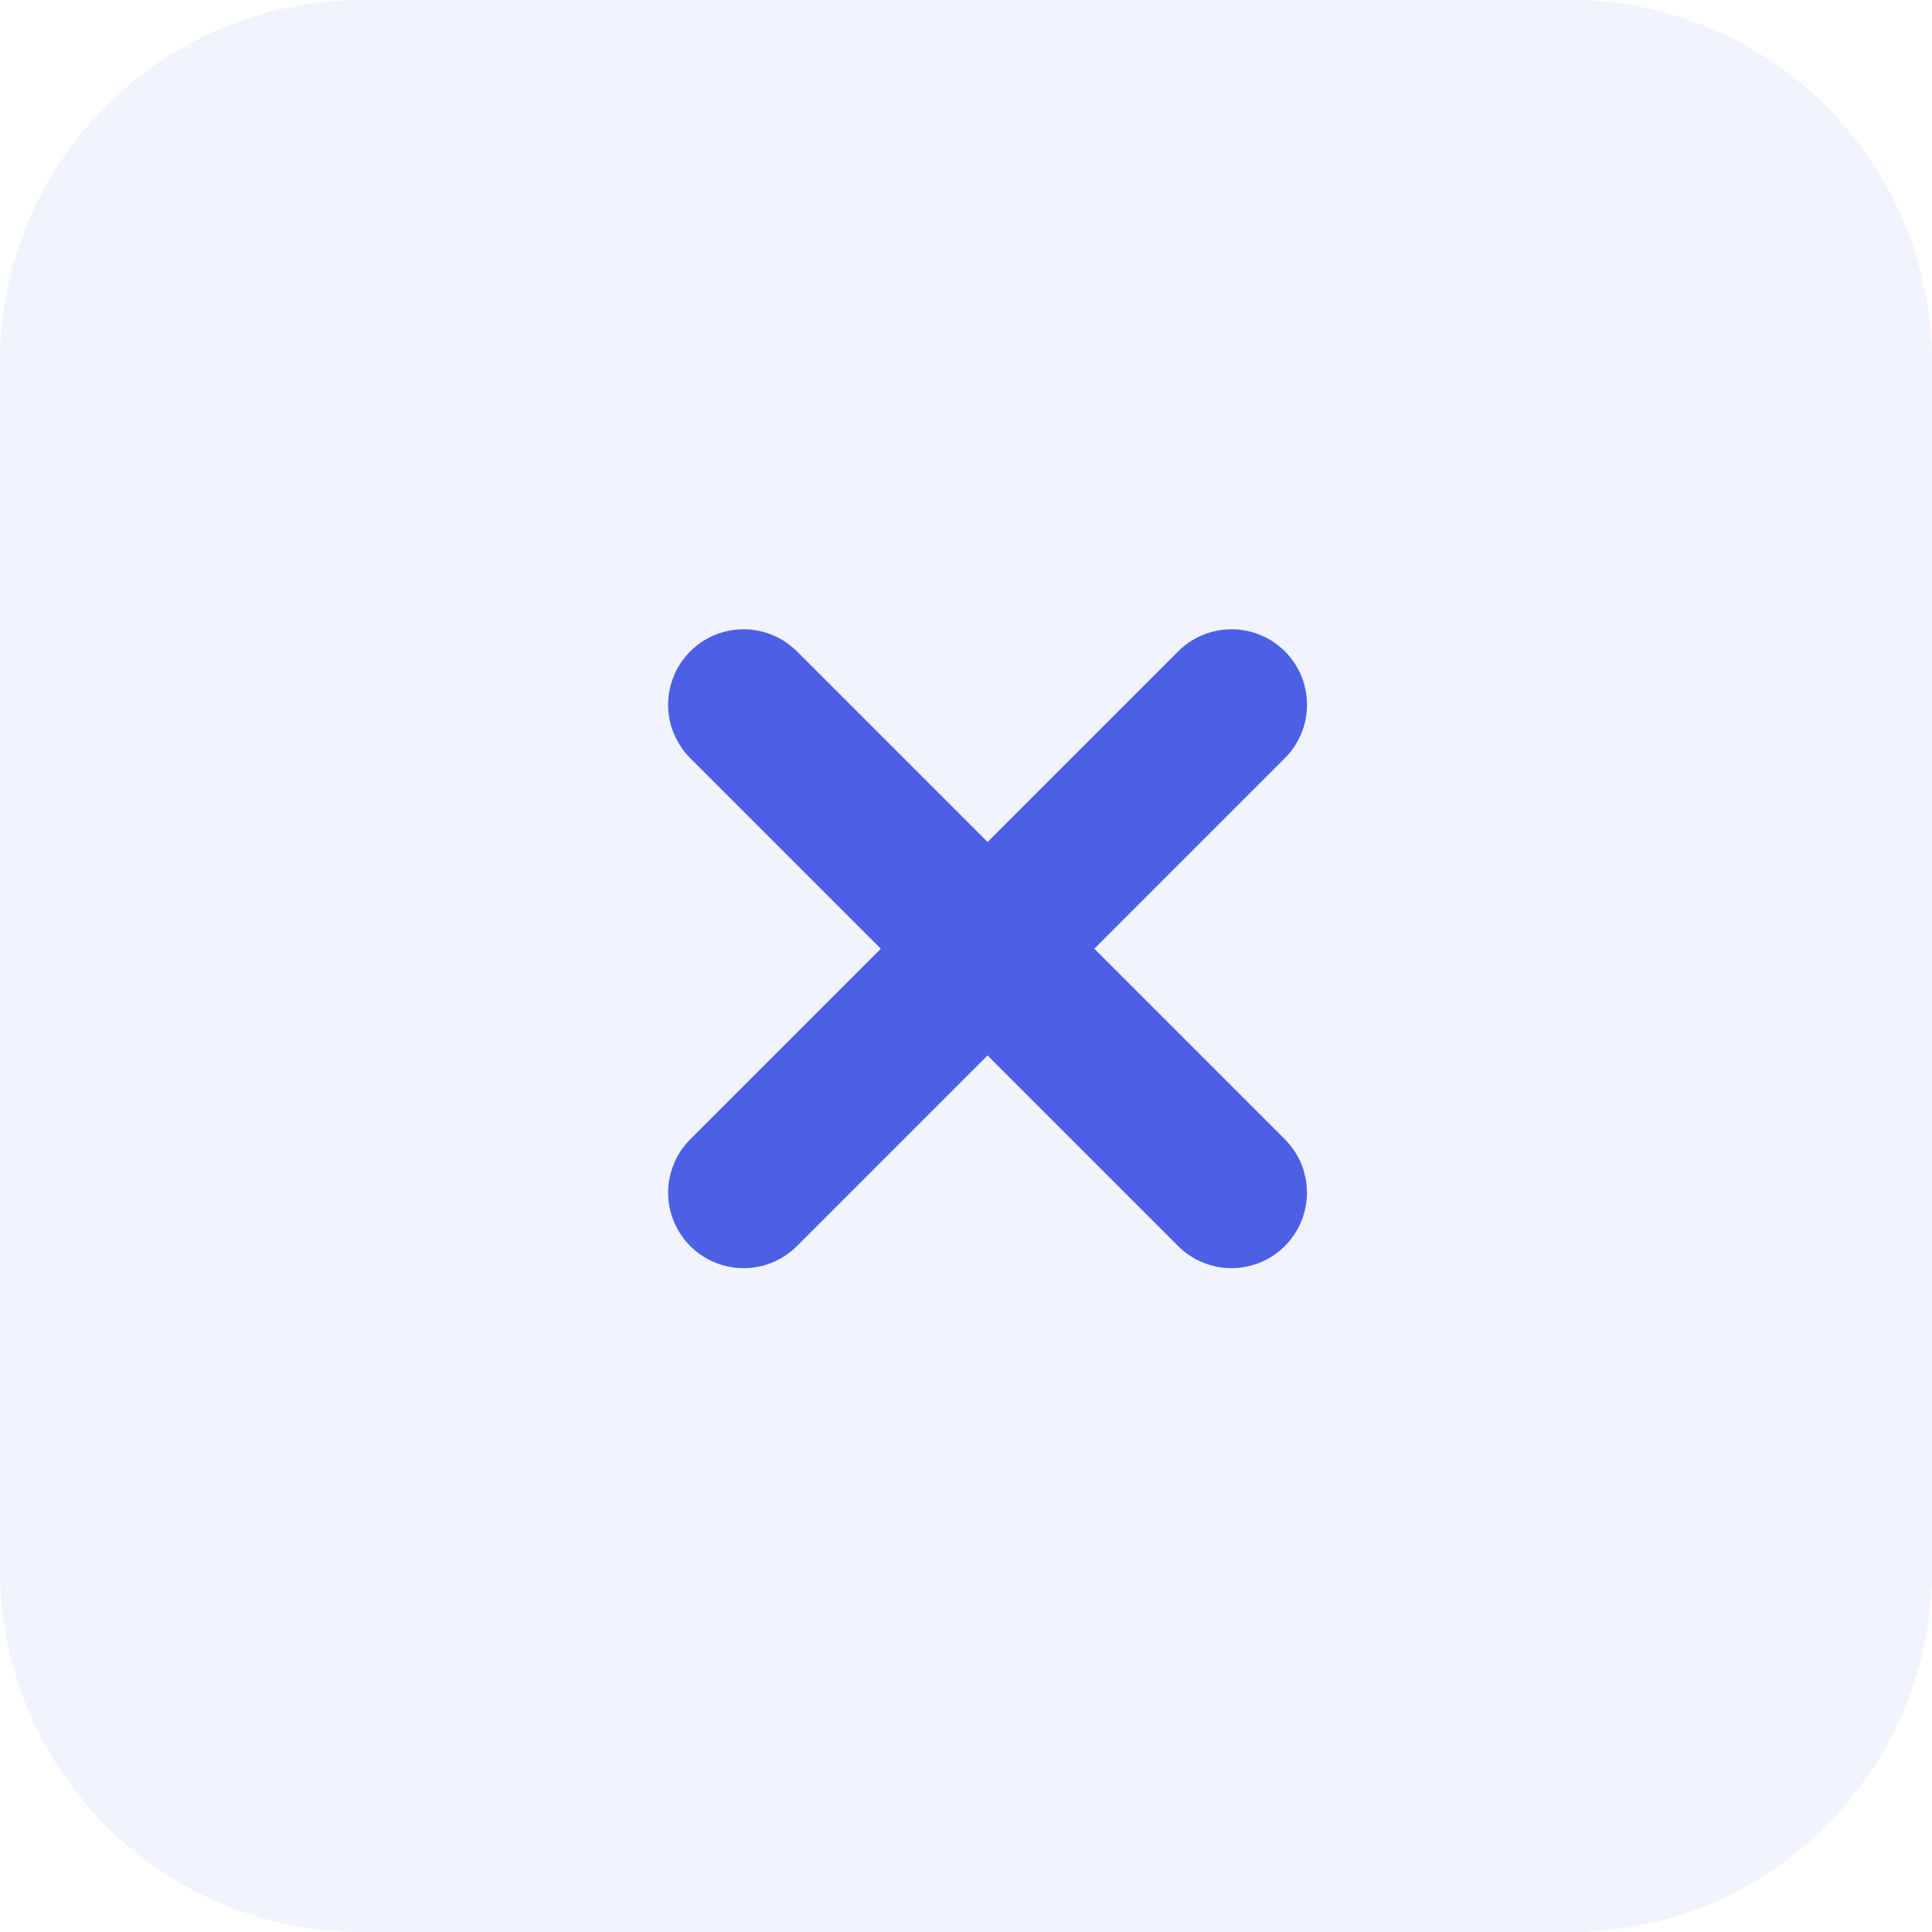
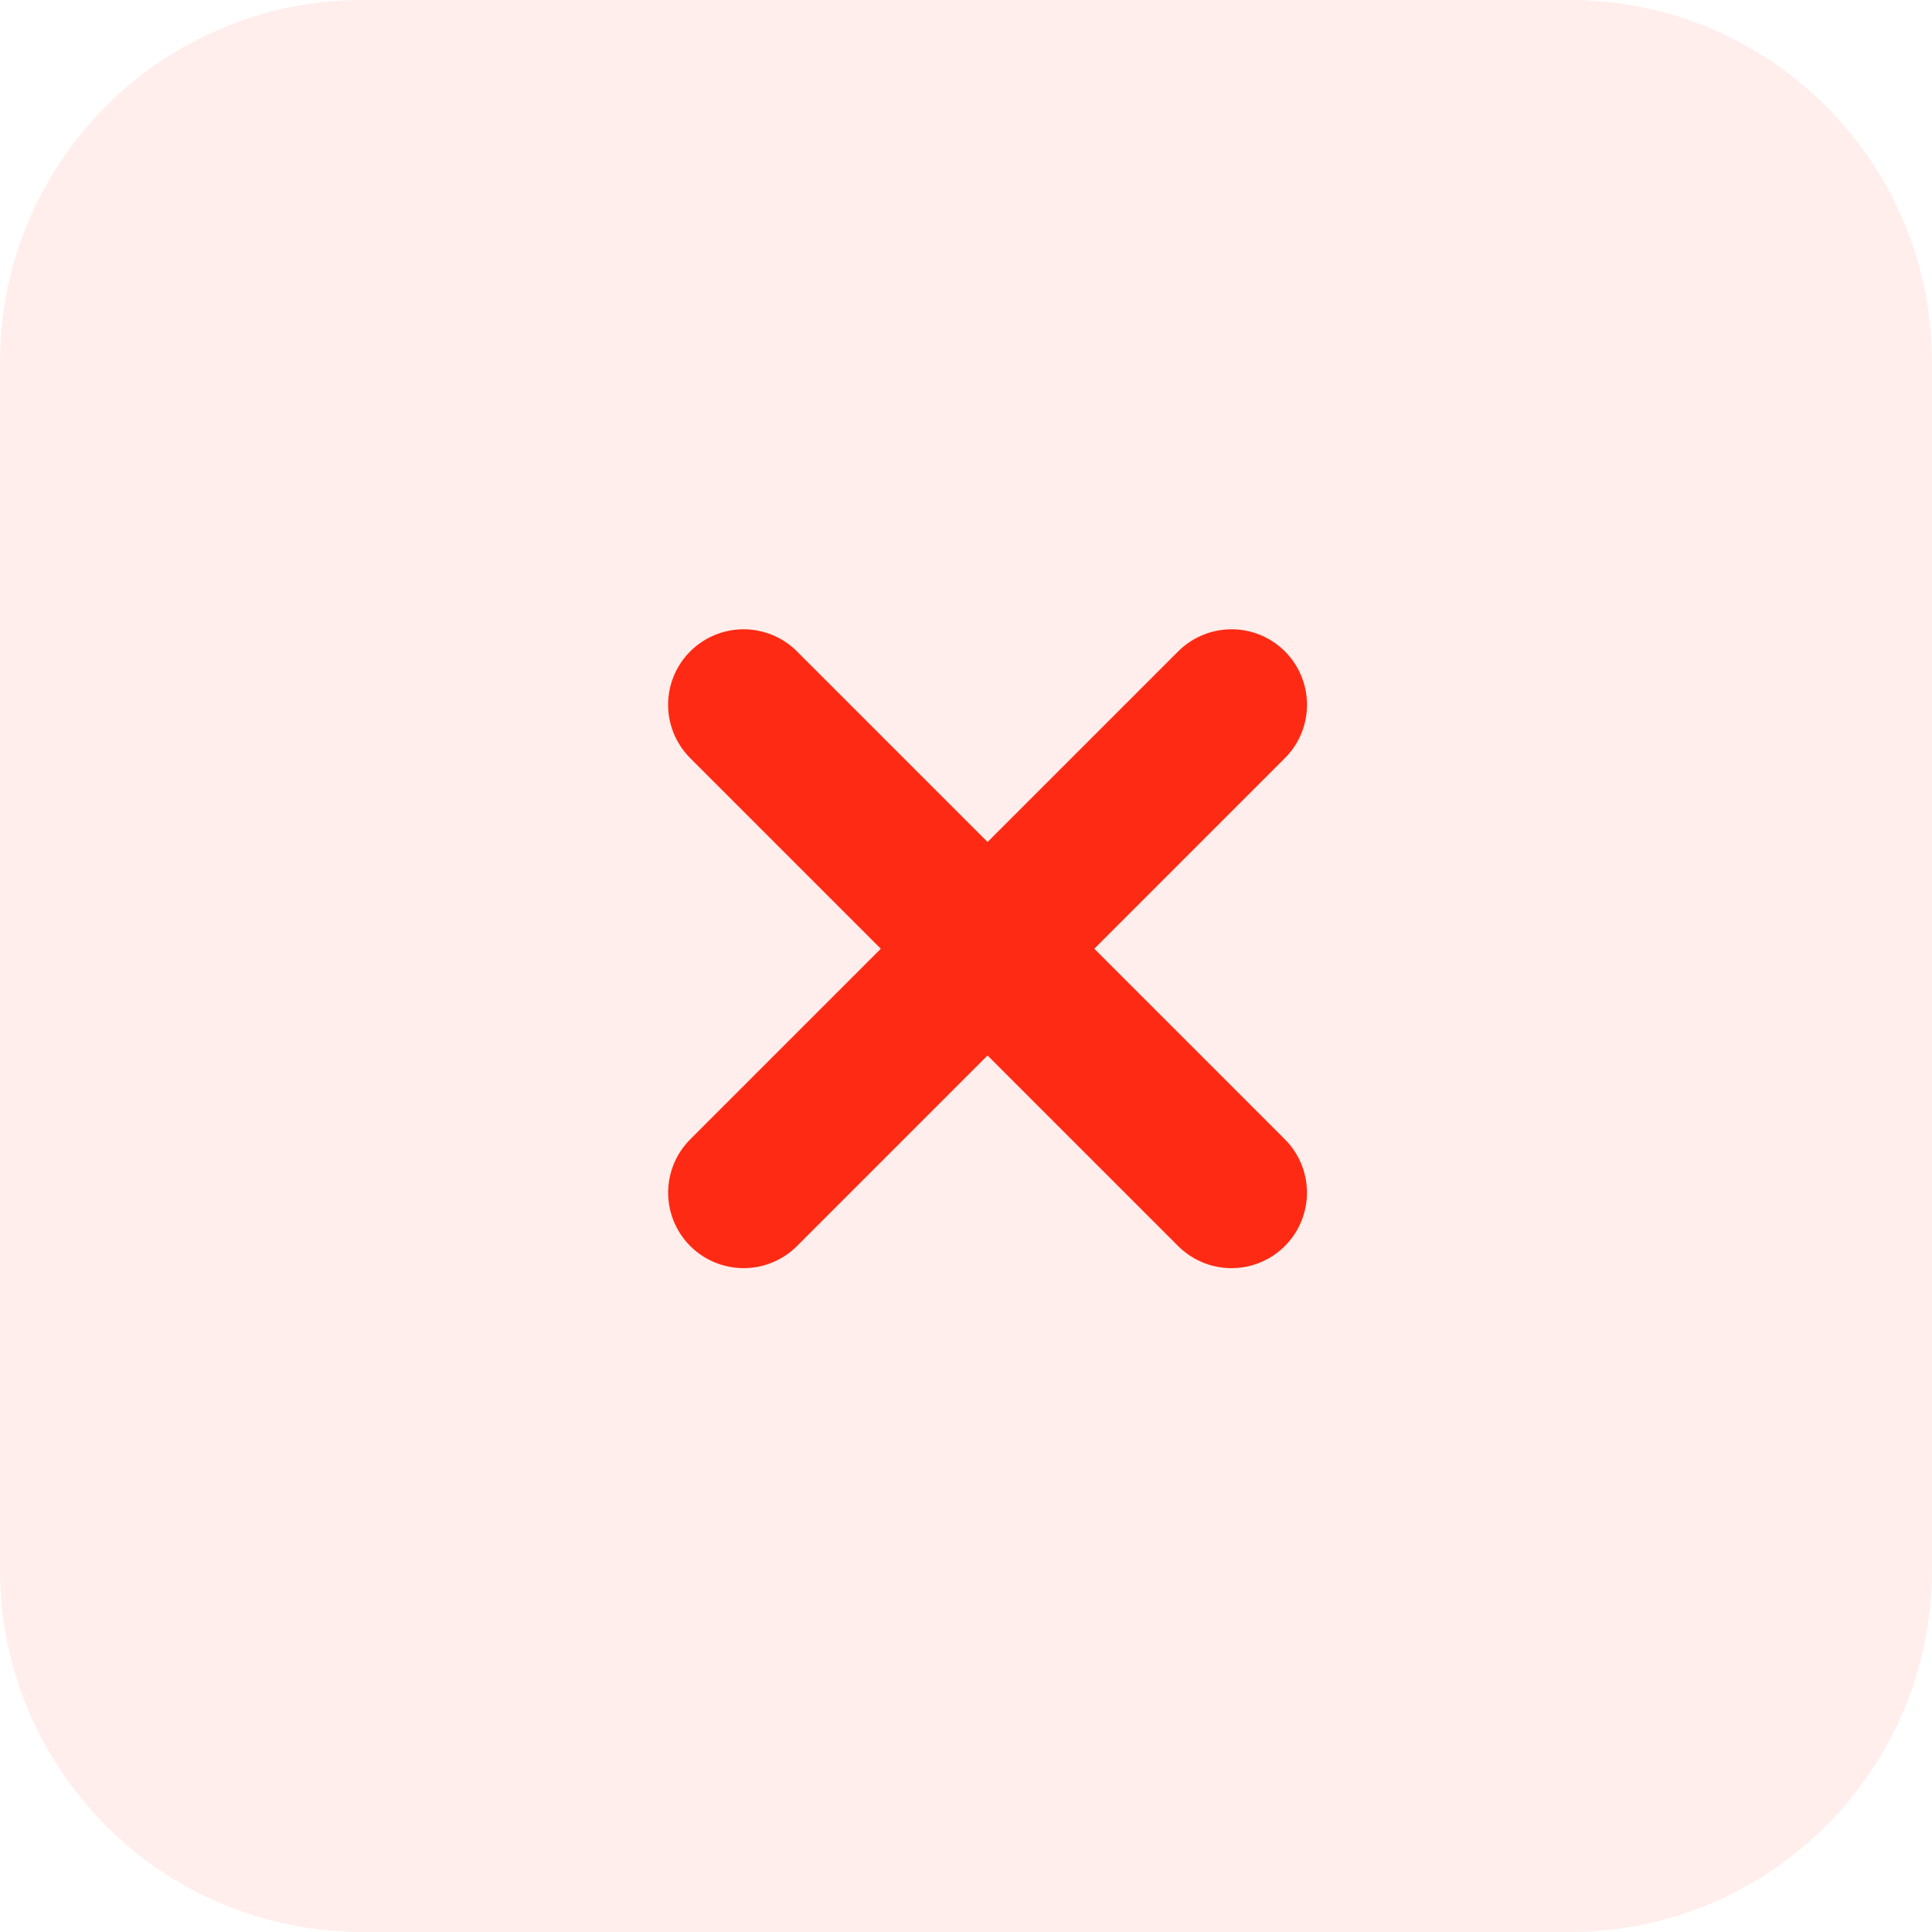
<svg xmlns="http://www.w3.org/2000/svg" width="32" height="32" viewBox="0 0 32 32">
  <g fill="none" fill-rule="evenodd">
-     <rect width="32" height="32" fill="#4C60E6" opacity=".08" rx="6" />
-     <g stroke="#4C60E6" stroke-linecap="round" stroke-linejoin="round" stroke-width="2.5" transform="translate(12 11)">
+     <rect width="32" height="32" fill="#ff2a13" opacity=".08" rx="6" />
+     <g stroke="#ff2a13" stroke-linecap="round" stroke-linejoin="round" stroke-width="2.5" transform="translate(12 11)">
      <path d="M4.357,-1 L4.357,10.429" transform="rotate(135 4.357 4.714)" />
      <path d="M4.357,-1 L4.357,10.429" transform="rotate(-135 4.357 4.714)" />
    </g>
  </g>
</svg>
